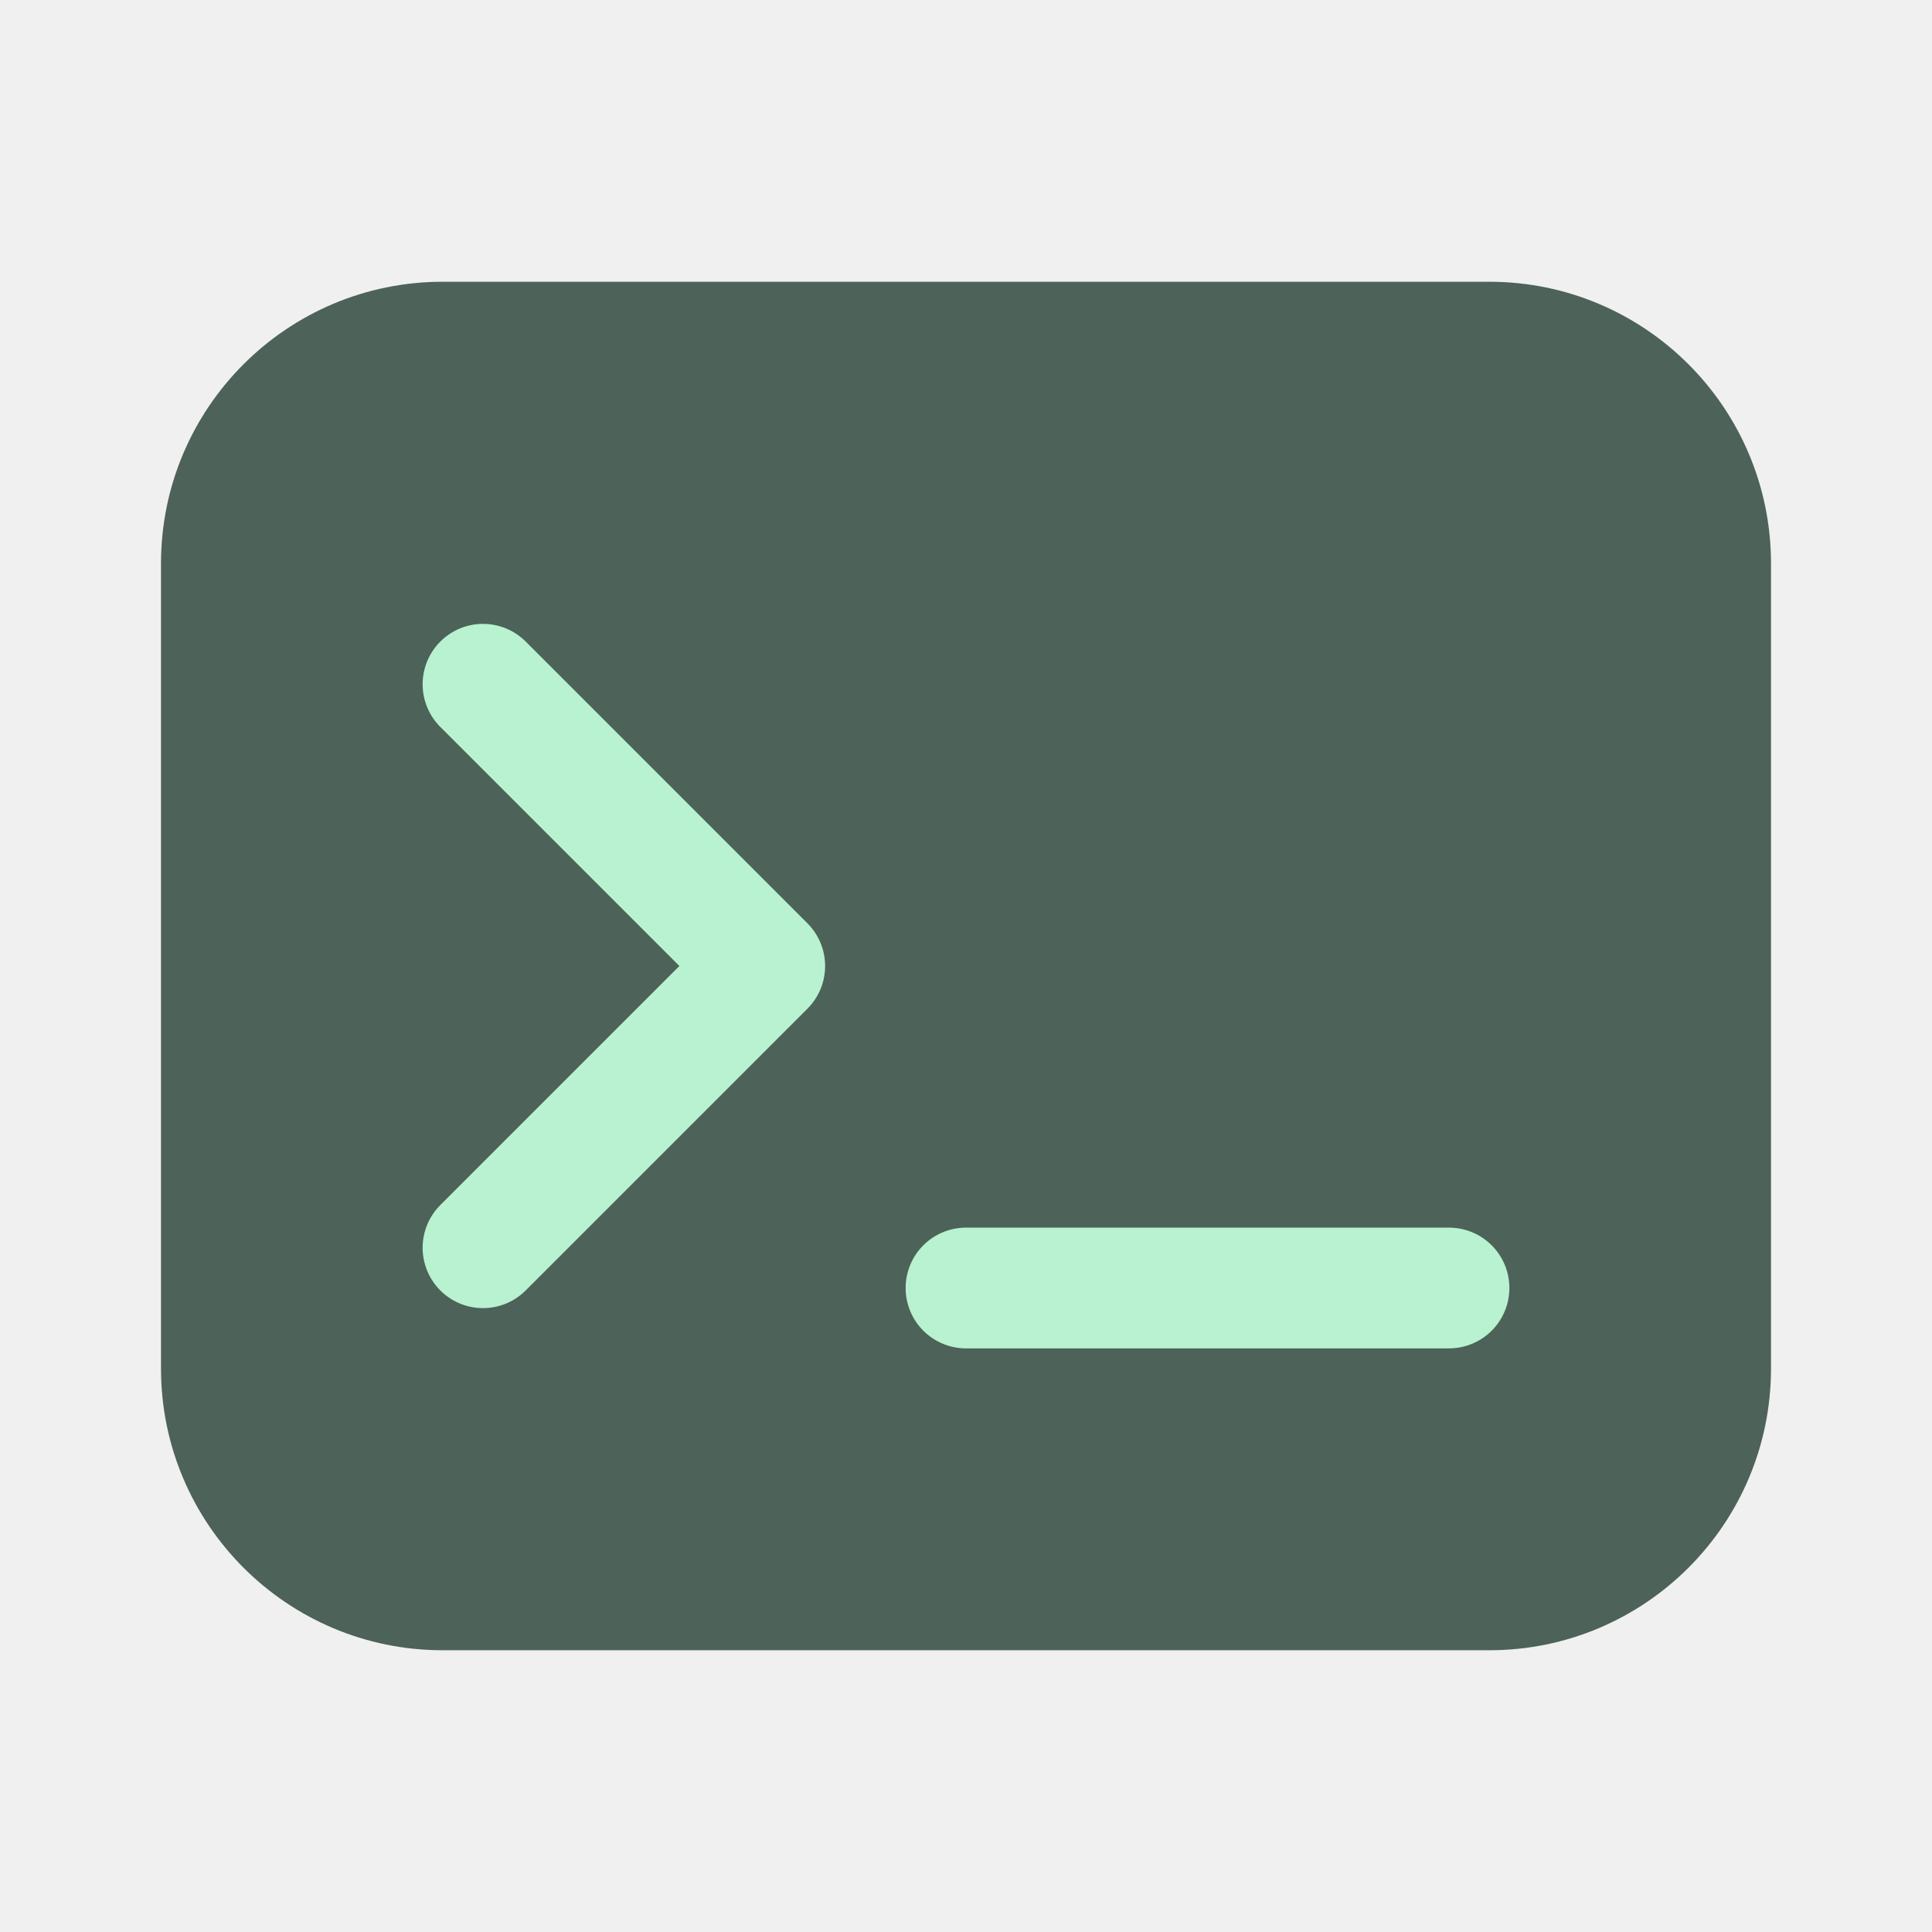
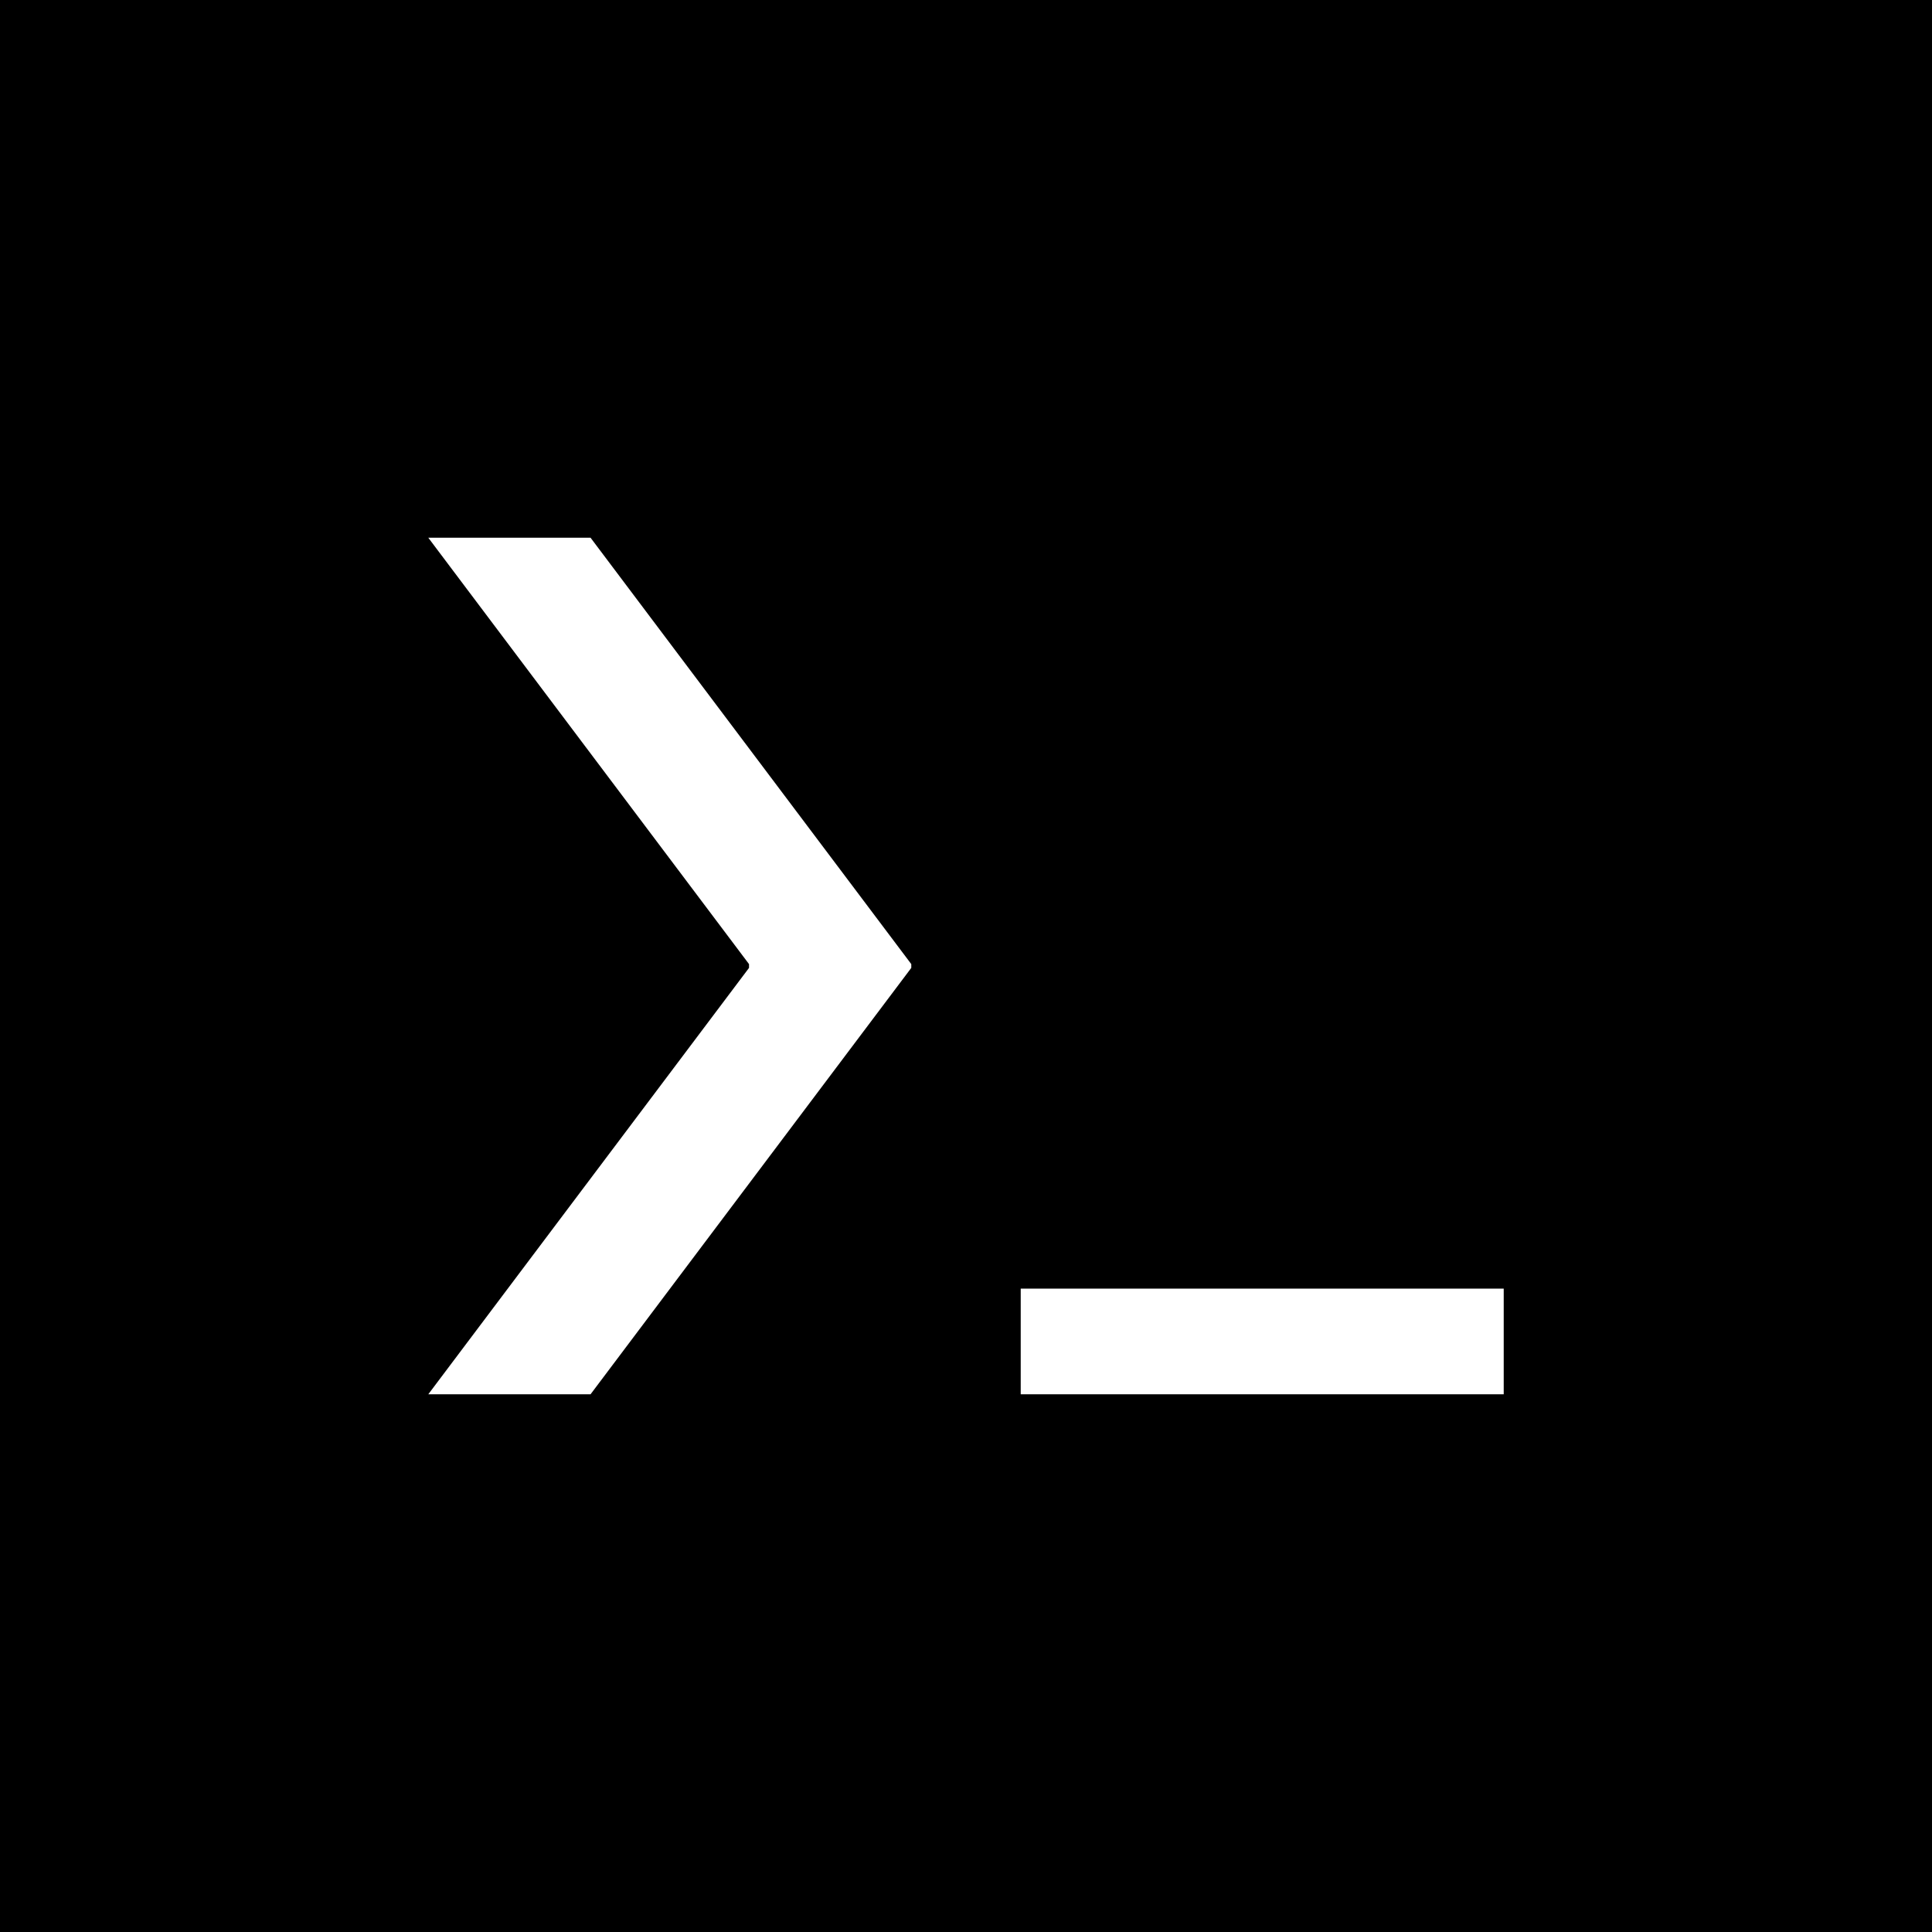
- <svg xmlns="http://www.w3.org/2000/svg" viewBox="0 0 48 48">
-   <rect x="4" y="7" width="40" height="34" rx="7" fill="#4D6258" />
-   <path d="m12 17 7 7-7 7m12 1h12" fill="none" stroke="#B8F2D0" stroke-width="3" stroke-linecap="round" stroke-linejoin="round" />
+ <svg xmlns="http://www.w3.org/2000/svg" width="512" height="512" viewBox="0 0 512 512" fill="none">
+   <rect width="512" height="512" fill="black" />
+   <path d="M156.5 142.5H113.5L198.5 255.5V256.5L113.5 369.5H156.5L241.5 256.5V255.5L156.5 142.5Z" fill="white" />
+   <path d="M398.5 341.5H270.5V369.5H398.5V341.5Z" fill="white" />
</svg>
